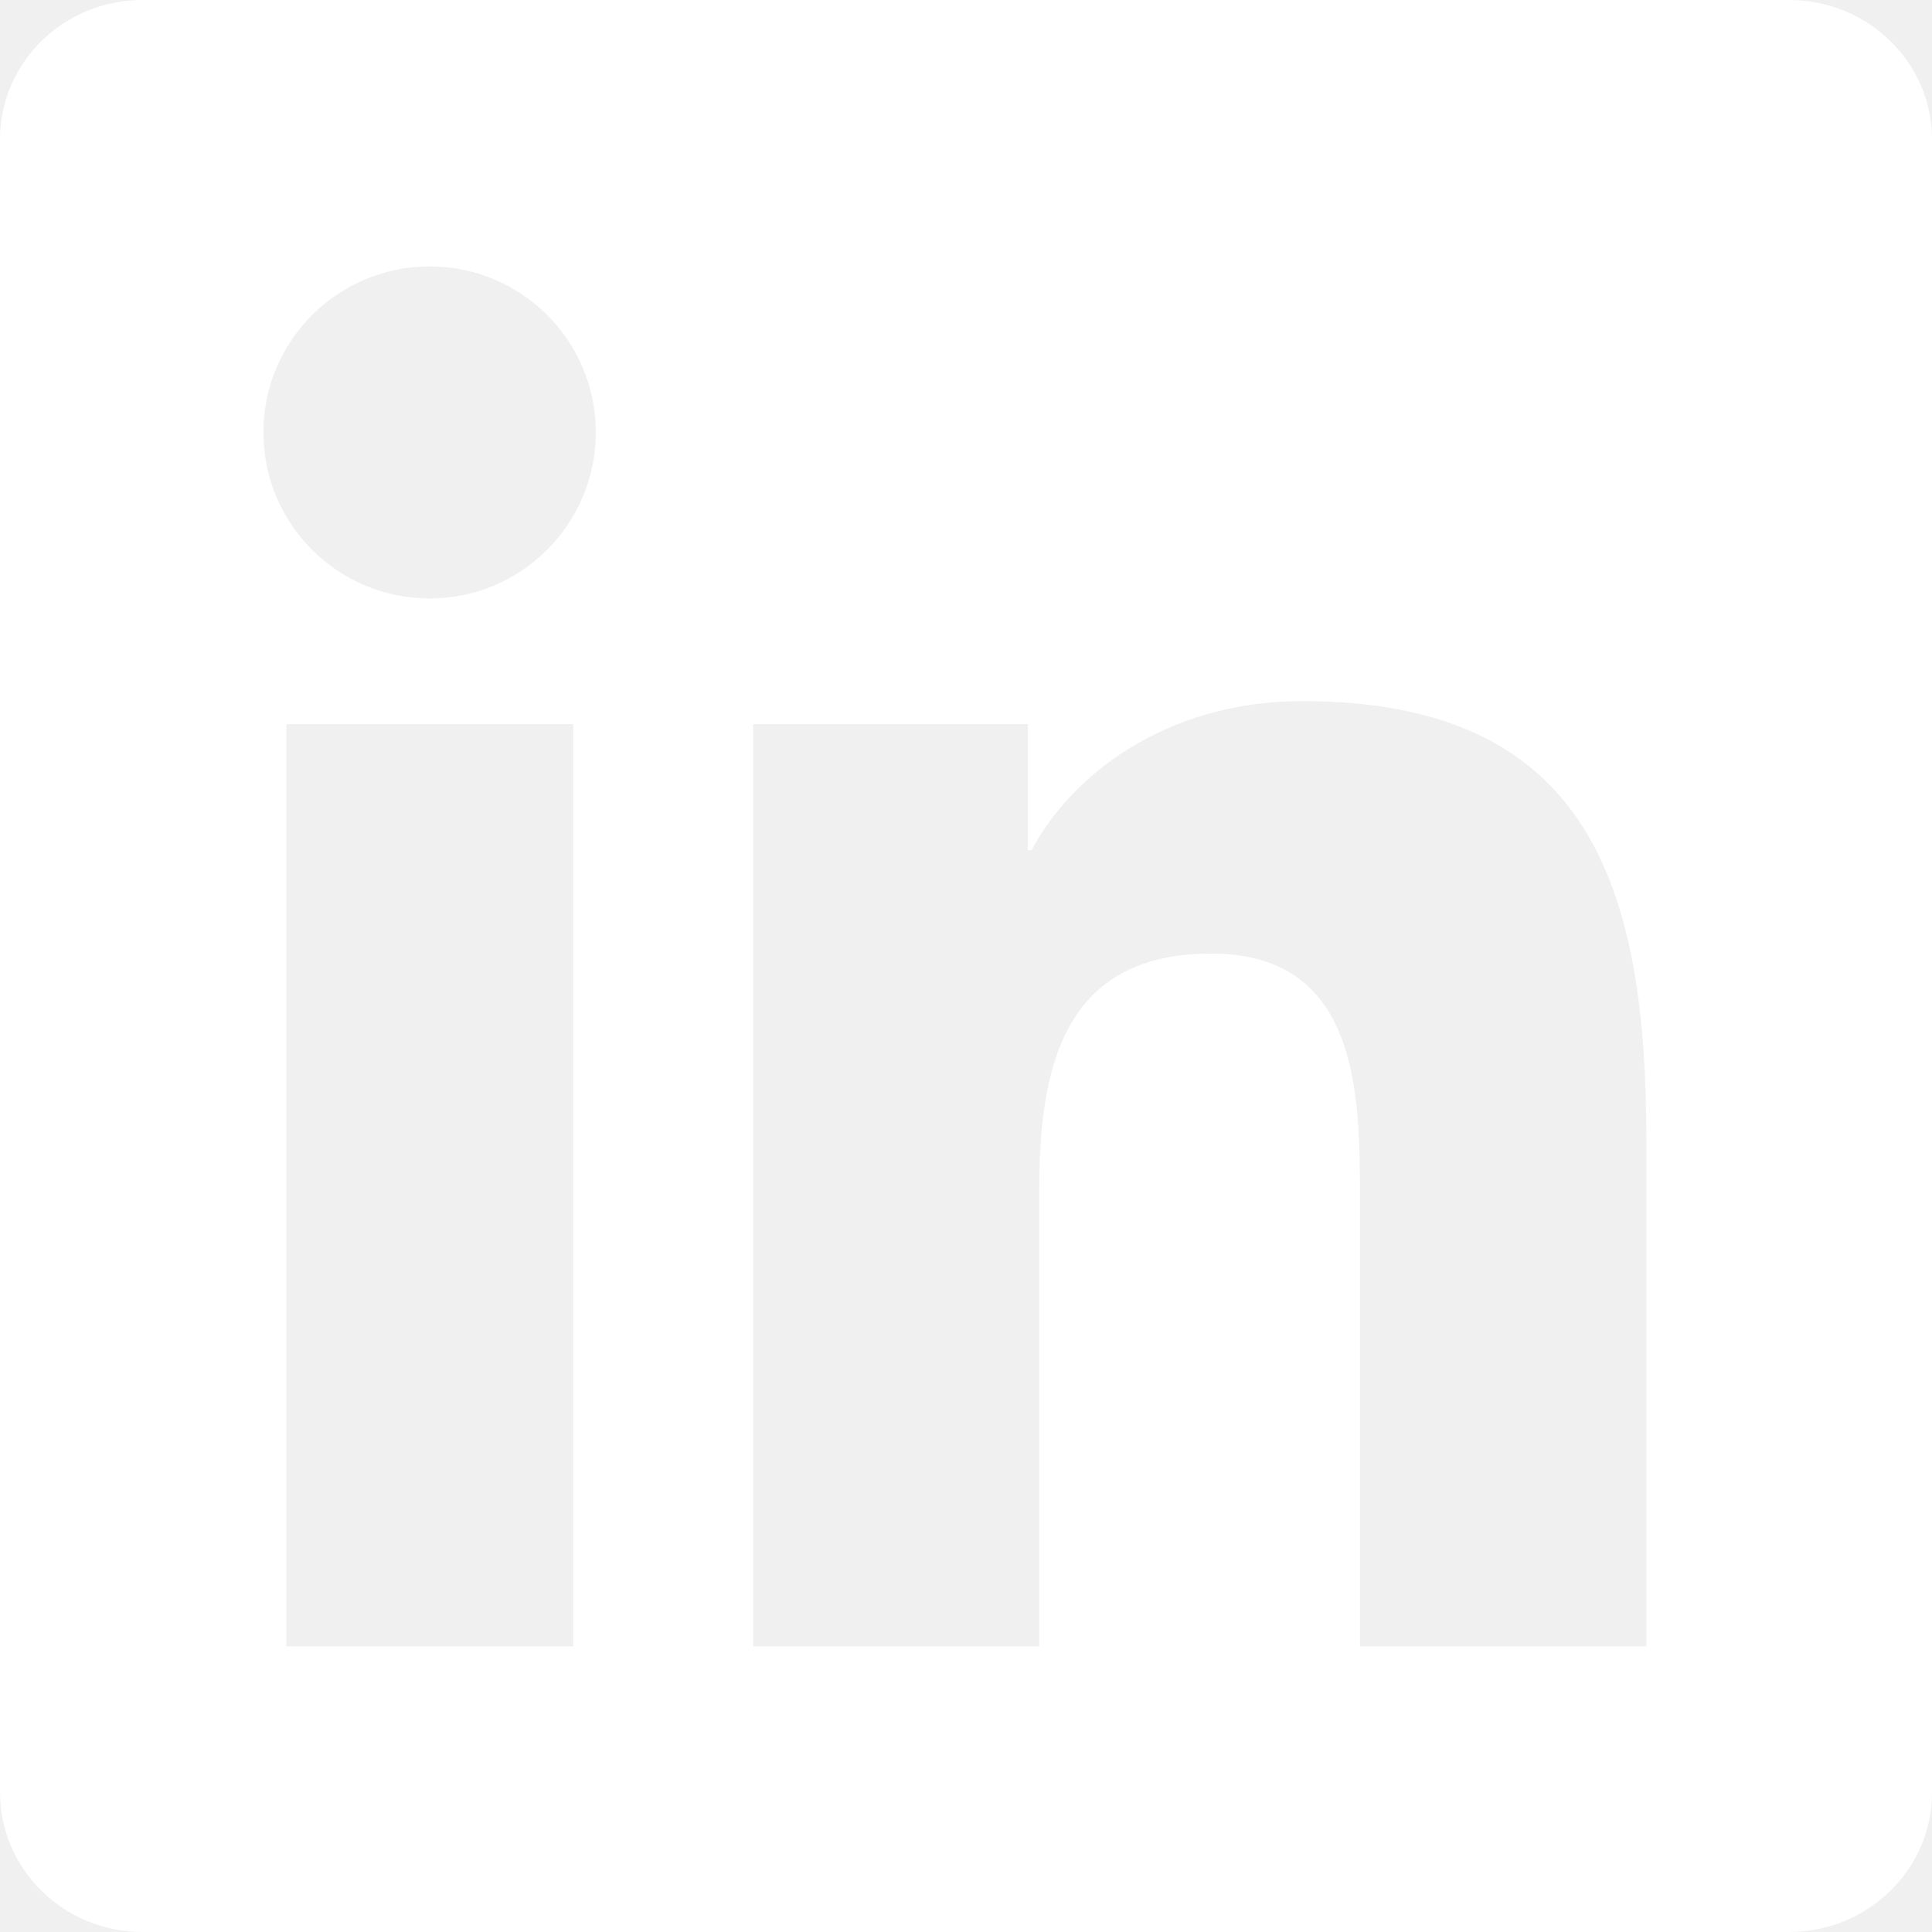
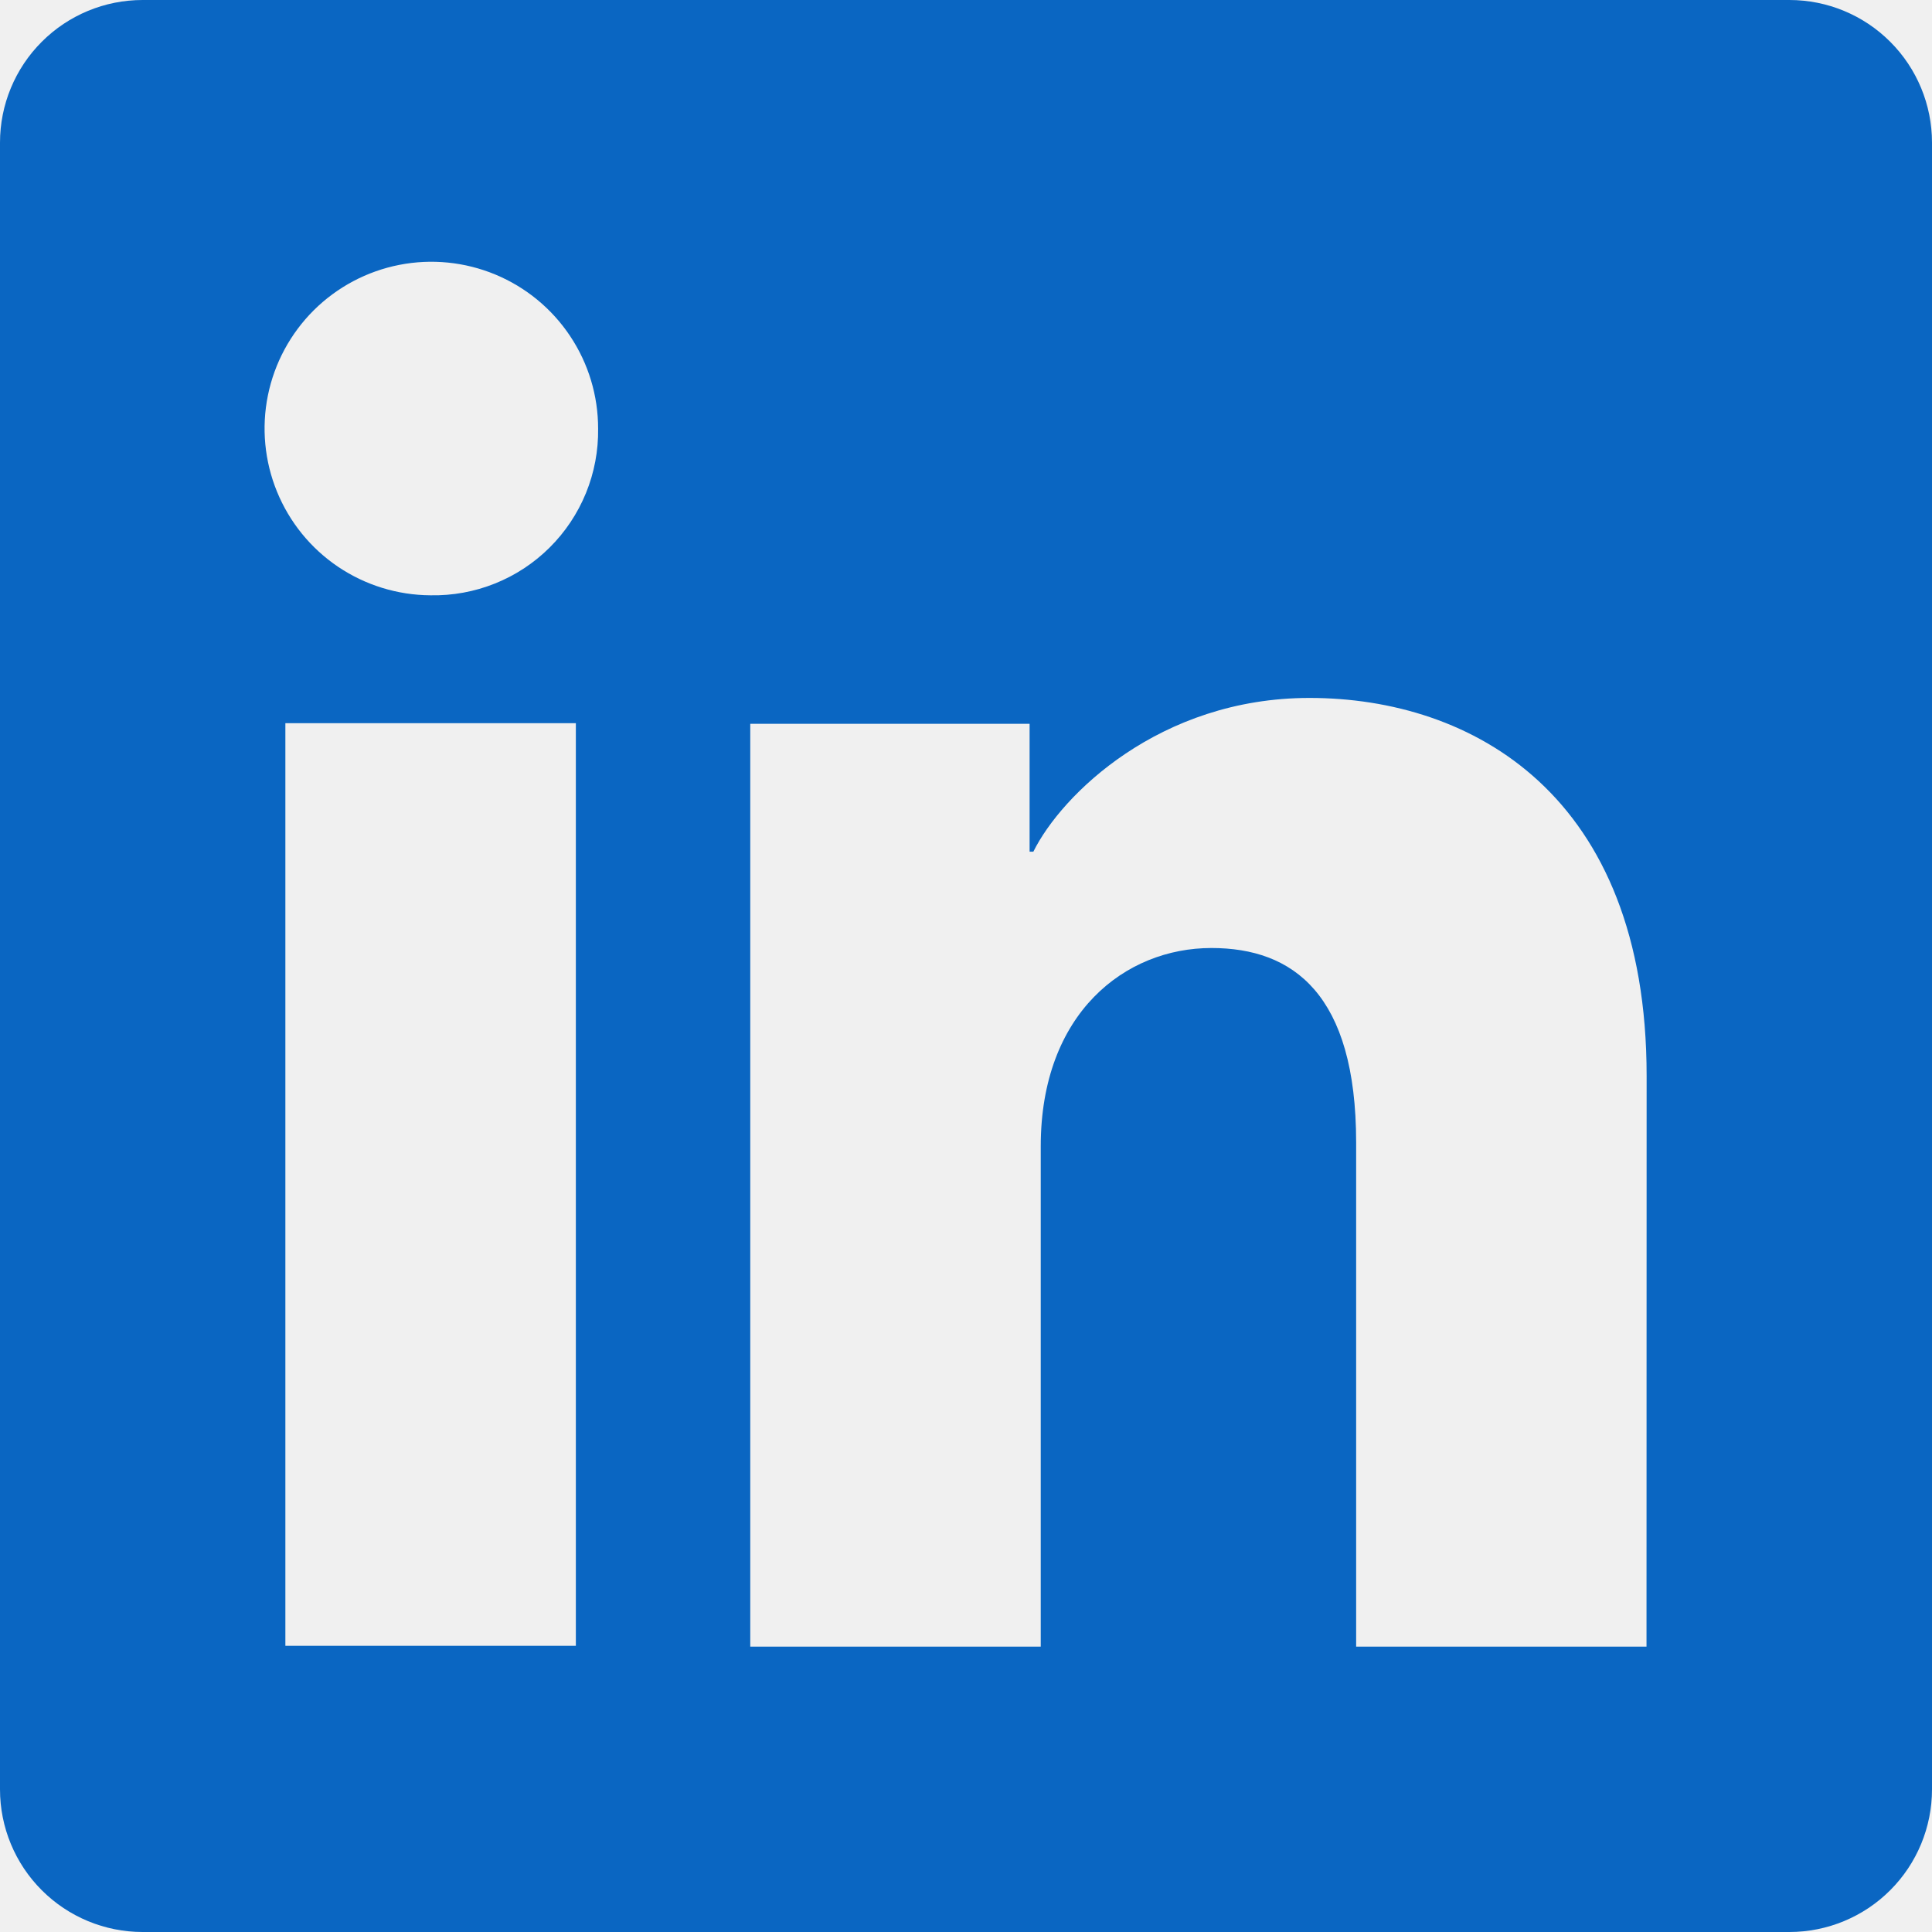
<svg xmlns="http://www.w3.org/2000/svg" width="48" height="48" viewBox="0 0 48 48" fill="none">
-   <g clip-path="url(#clip0_17_68)">
-     <path d="M44.447 0H3.544C1.584 0 0 1.547 0 3.459V44.531C0 46.444 1.584 48 3.544 48H44.447C46.406 48 48 46.444 48 44.541V3.459C48 1.547 46.406 0 44.447 0ZM14.241 40.903H7.116V17.991H14.241V40.903ZM10.678 14.869C8.391 14.869 6.544 13.022 6.544 10.744C6.544 8.466 8.391 6.619 10.678 6.619C12.956 6.619 14.803 8.466 14.803 10.744C14.803 13.012 12.956 14.869 10.678 14.869ZM40.903 40.903H33.788V29.766C33.788 27.113 33.741 23.691 30.084 23.691C26.381 23.691 25.819 26.587 25.819 29.578V40.903H18.712V17.991H25.538V21.122H25.631C26.578 19.322 28.903 17.419 32.362 17.419C39.572 17.419 40.903 22.163 40.903 28.331V40.903Z" fill="white" />
+   <g clip-path="url(#clip0_17_32)">
+     <path d="M44.457 0H3.543C2.604 0 1.702 0.373 1.038 1.038C0.373 1.702 0 2.604 0 3.543V44.457C0 45.396 0.373 46.298 1.038 46.962C1.702 47.627 2.604 48 3.543 48H44.457C45.396 48 46.298 47.627 46.962 46.962C47.627 46.298 48 45.396 48 44.457V3.543C48 2.604 47.627 1.702 46.962 1.038C46.298 0.373 45.396 0 44.457 0ZM14.307 40.89H7.09V17.967H14.307V40.89ZM10.693 14.79C9.875 14.785 9.076 14.538 8.397 14.08C7.719 13.622 7.192 12.973 6.882 12.215C6.572 11.458 6.493 10.625 6.656 9.823C6.819 9.021 7.216 8.285 7.796 7.708C8.377 7.131 9.116 6.739 9.919 6.581C10.722 6.423 11.554 6.507 12.31 6.822C13.066 7.137 13.711 7.668 14.165 8.35C14.619 9.031 14.861 9.831 14.86 10.65C14.868 11.198 14.765 11.742 14.558 12.25C14.351 12.757 14.044 13.218 13.655 13.604C13.266 13.991 12.804 14.295 12.295 14.498C11.786 14.702 11.241 14.801 10.693 14.79ZM40.907 40.91H33.693V28.387C33.693 24.693 32.123 23.553 30.097 23.553C27.957 23.553 25.857 25.167 25.857 28.48V40.91H18.64V17.983H25.58V21.16H25.673C26.37 19.75 28.81 17.34 32.533 17.34C36.56 17.34 40.91 19.73 40.91 26.73L40.907 40.91Z" fill="#0A66C2" />
  </g>
  <defs>
-     <clipPath id="clip0_17_68">
+     <clipPath id="clip0_17_32">
      <rect width="48" height="48" fill="white" />
    </clipPath>
  </defs>
</svg>
